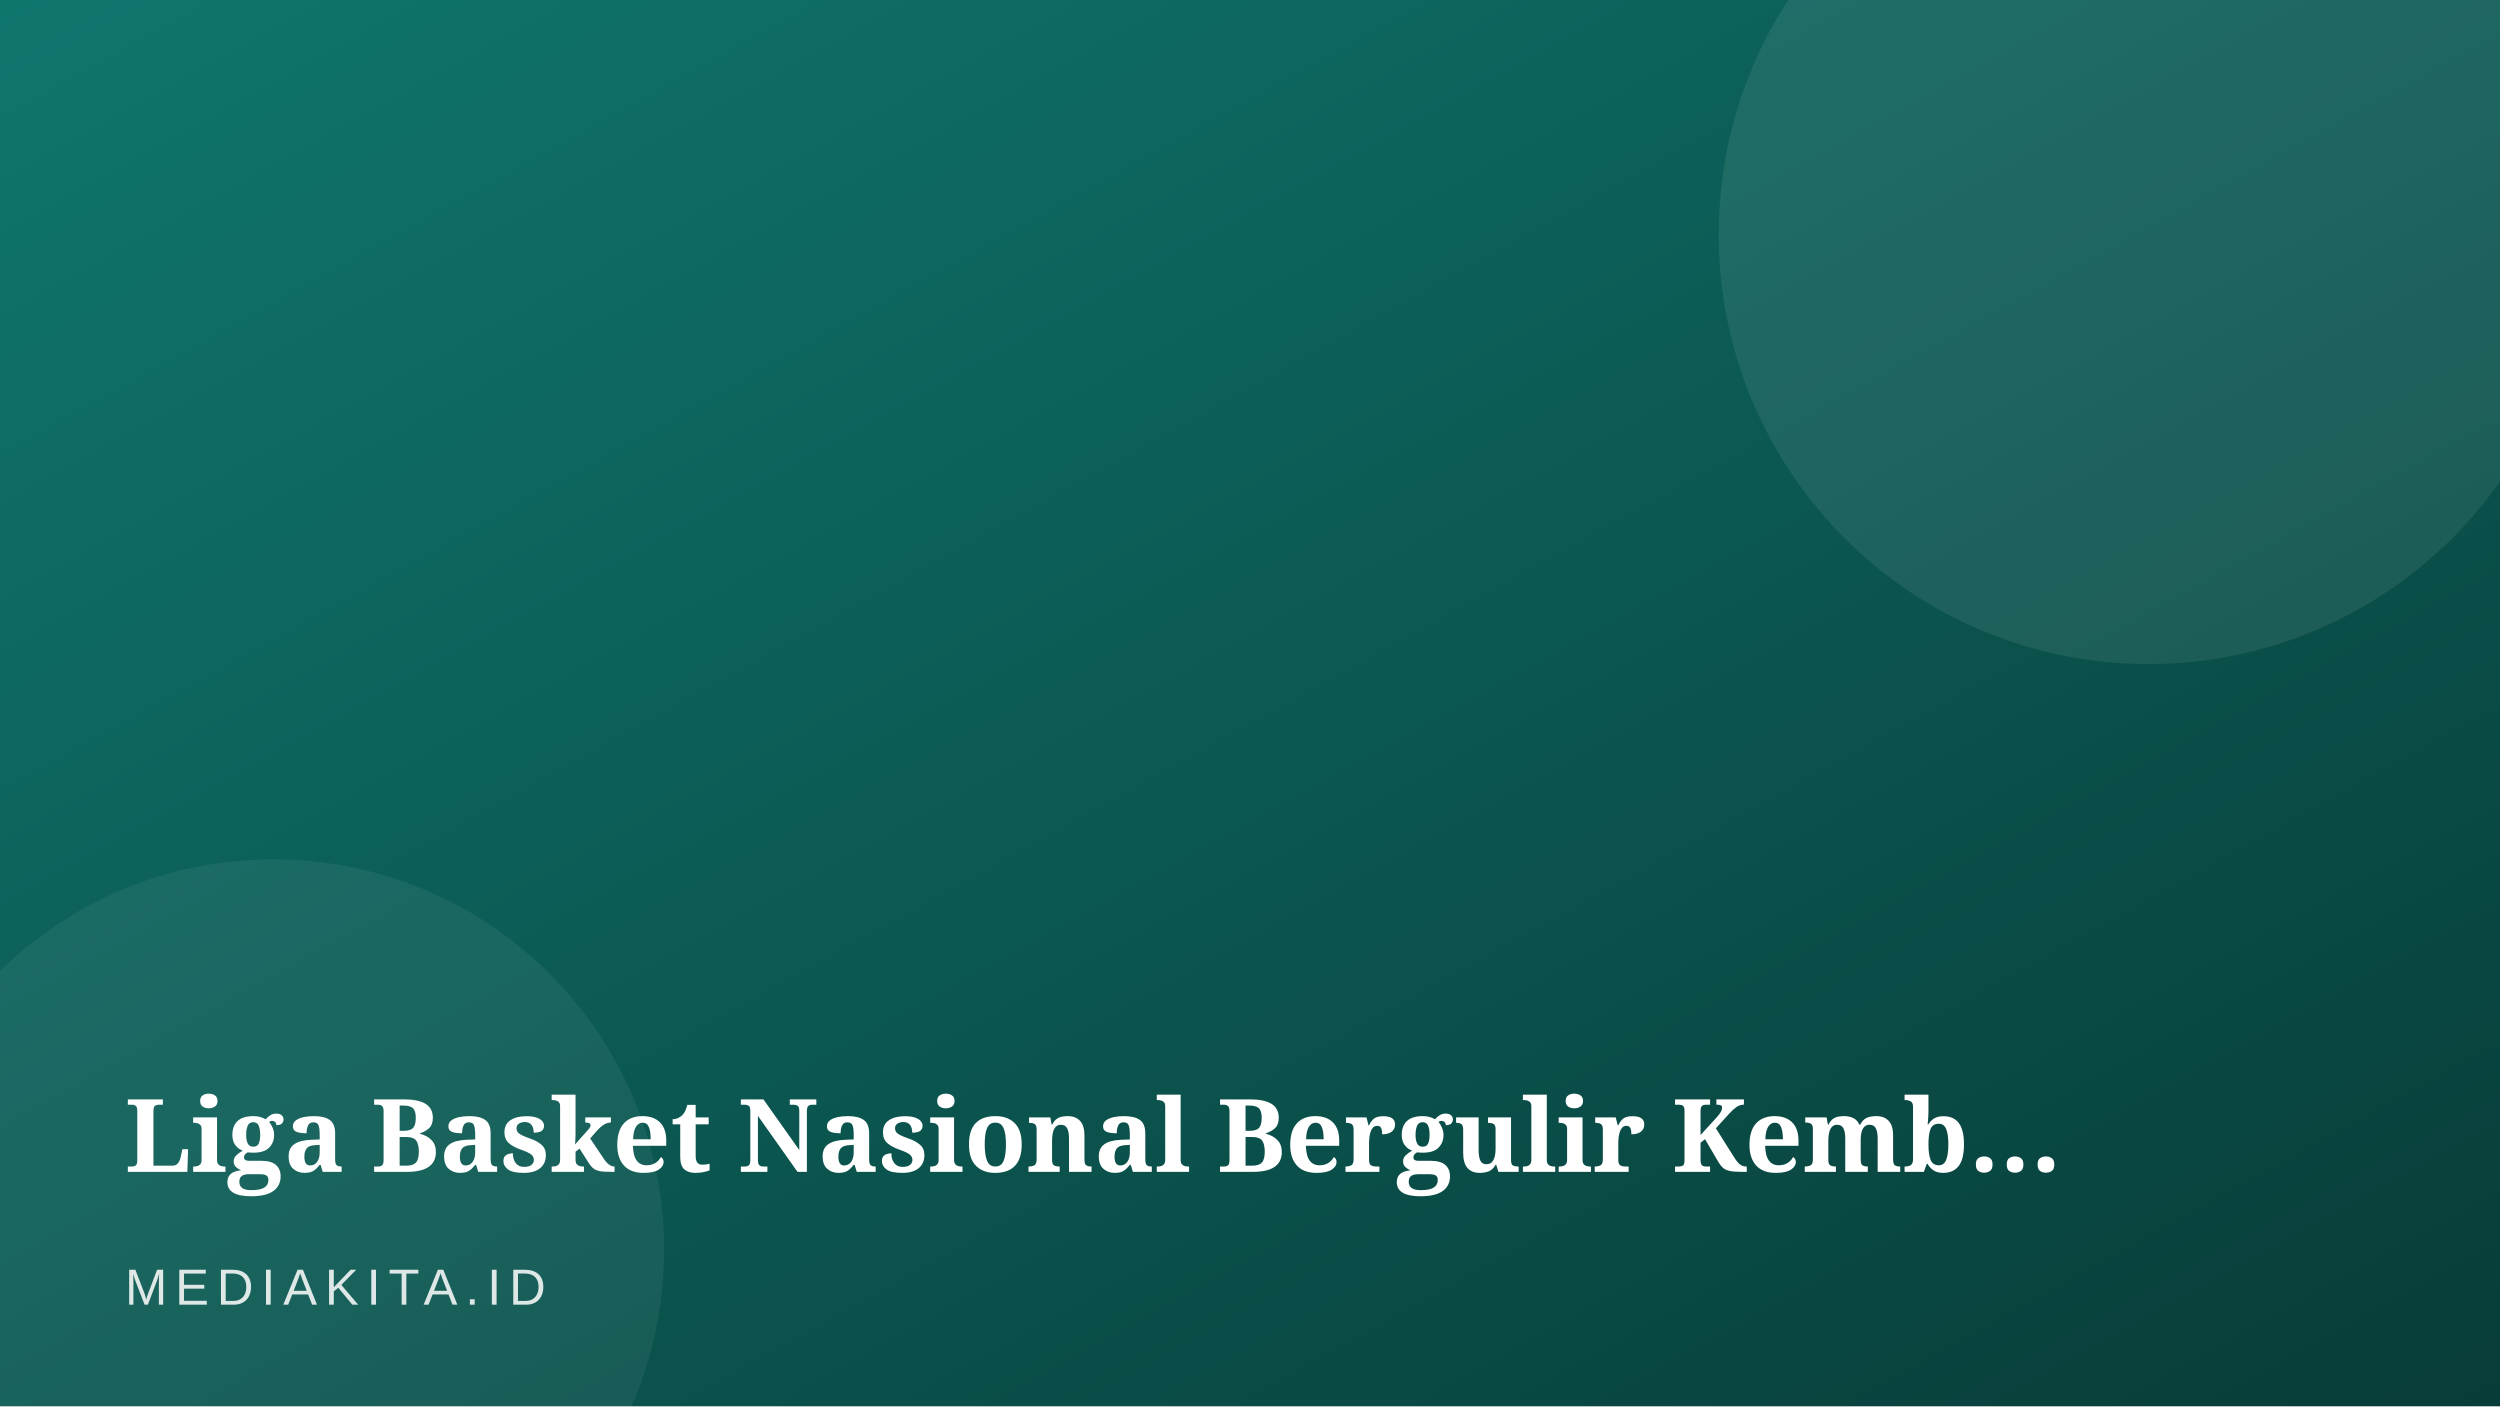
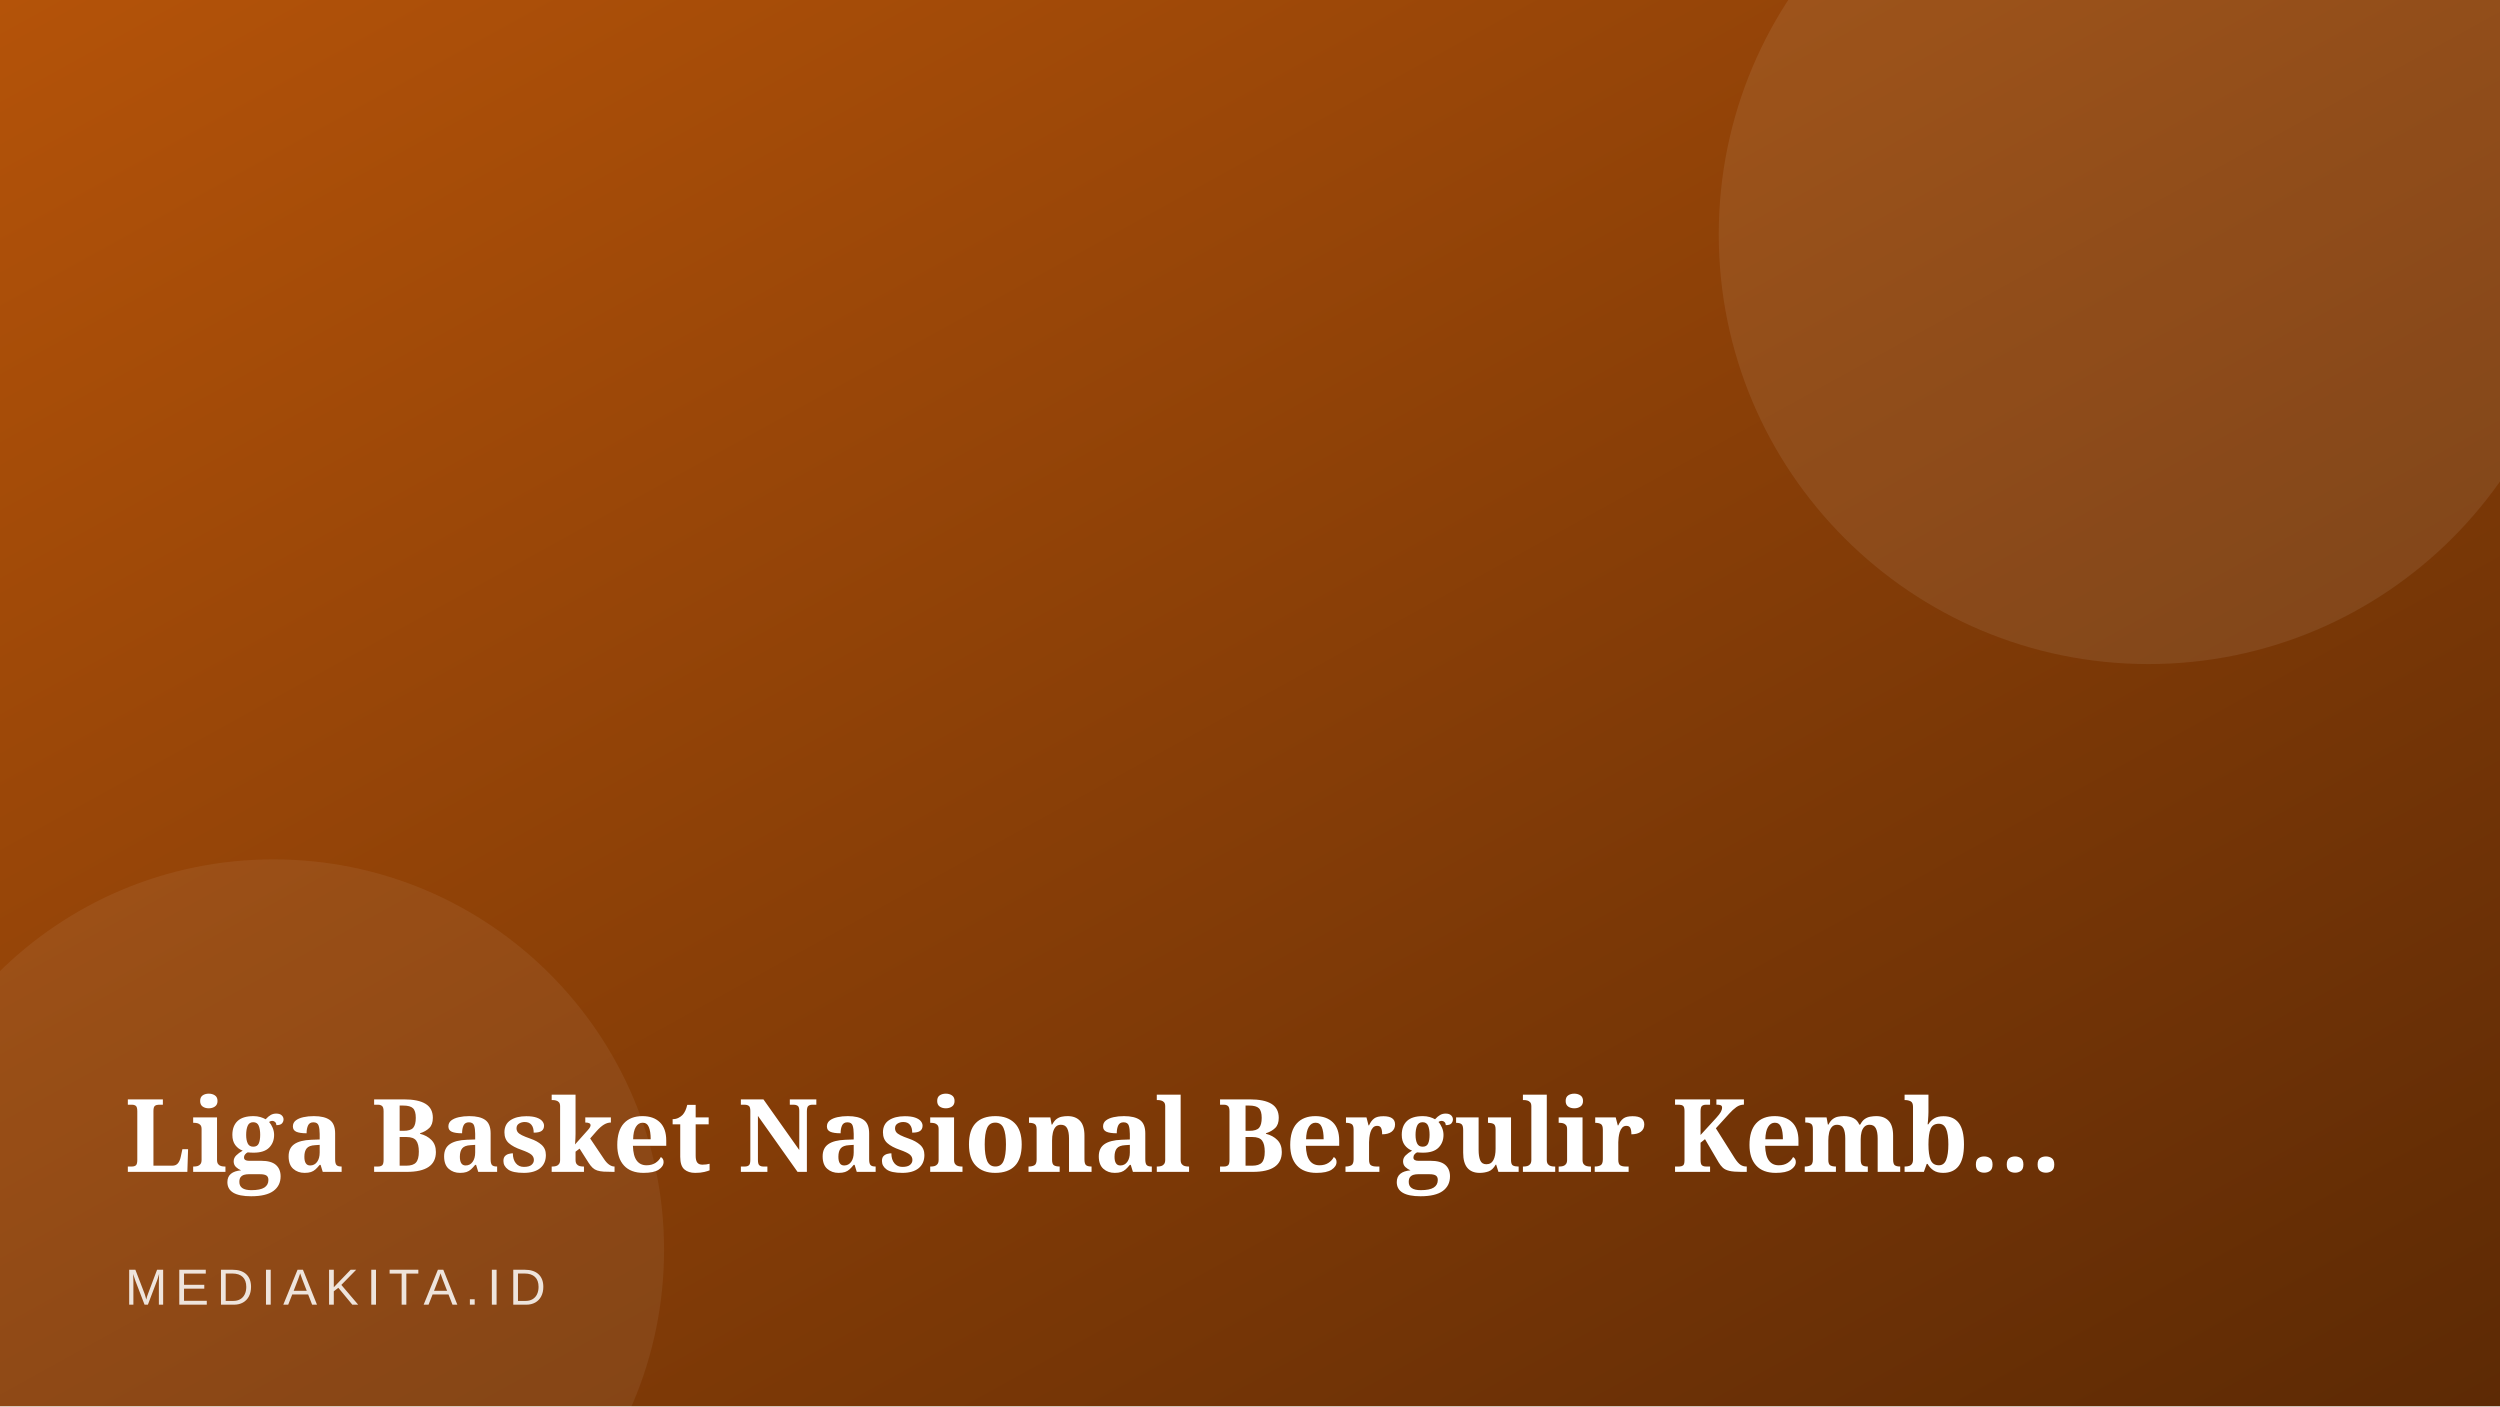
<svg xmlns="http://www.w3.org/2000/svg" width="1280" height="720" viewBox="0 0 1280 720">
  <defs>
    <linearGradient id="g" x1="0" y1="0" x2="1" y2="1">
-       <stop offset="0" stop-color="#0f766e" />
-       <stop offset="1" stop-color="#083c38" />
+       <stop offset="0" stop-color="#b45309" />
+       <stop offset="1" stop-color="#5d2a05" />
    </linearGradient>
  </defs>
  <rect width="1280" height="720" fill="url(#g)" />
  <circle cx="1100" cy="120" r="220" fill="#ffffff" opacity="0.08" />
  <circle cx="140" cy="640" r="200" fill="#ffffff" opacity="0.06" />
  <text x="64" y="600" font-family="Georgia, serif" font-size="52" font-weight="bold" fill="#ffffff">Liga Basket Nasional Bergulir Kemb…</text>
  <text x="64" y="668" font-family="Arial, sans-serif" font-size="26" letter-spacing="4" fill="#ffffff" opacity="0.85">MEDIAKITA.ID</text>
</svg>
